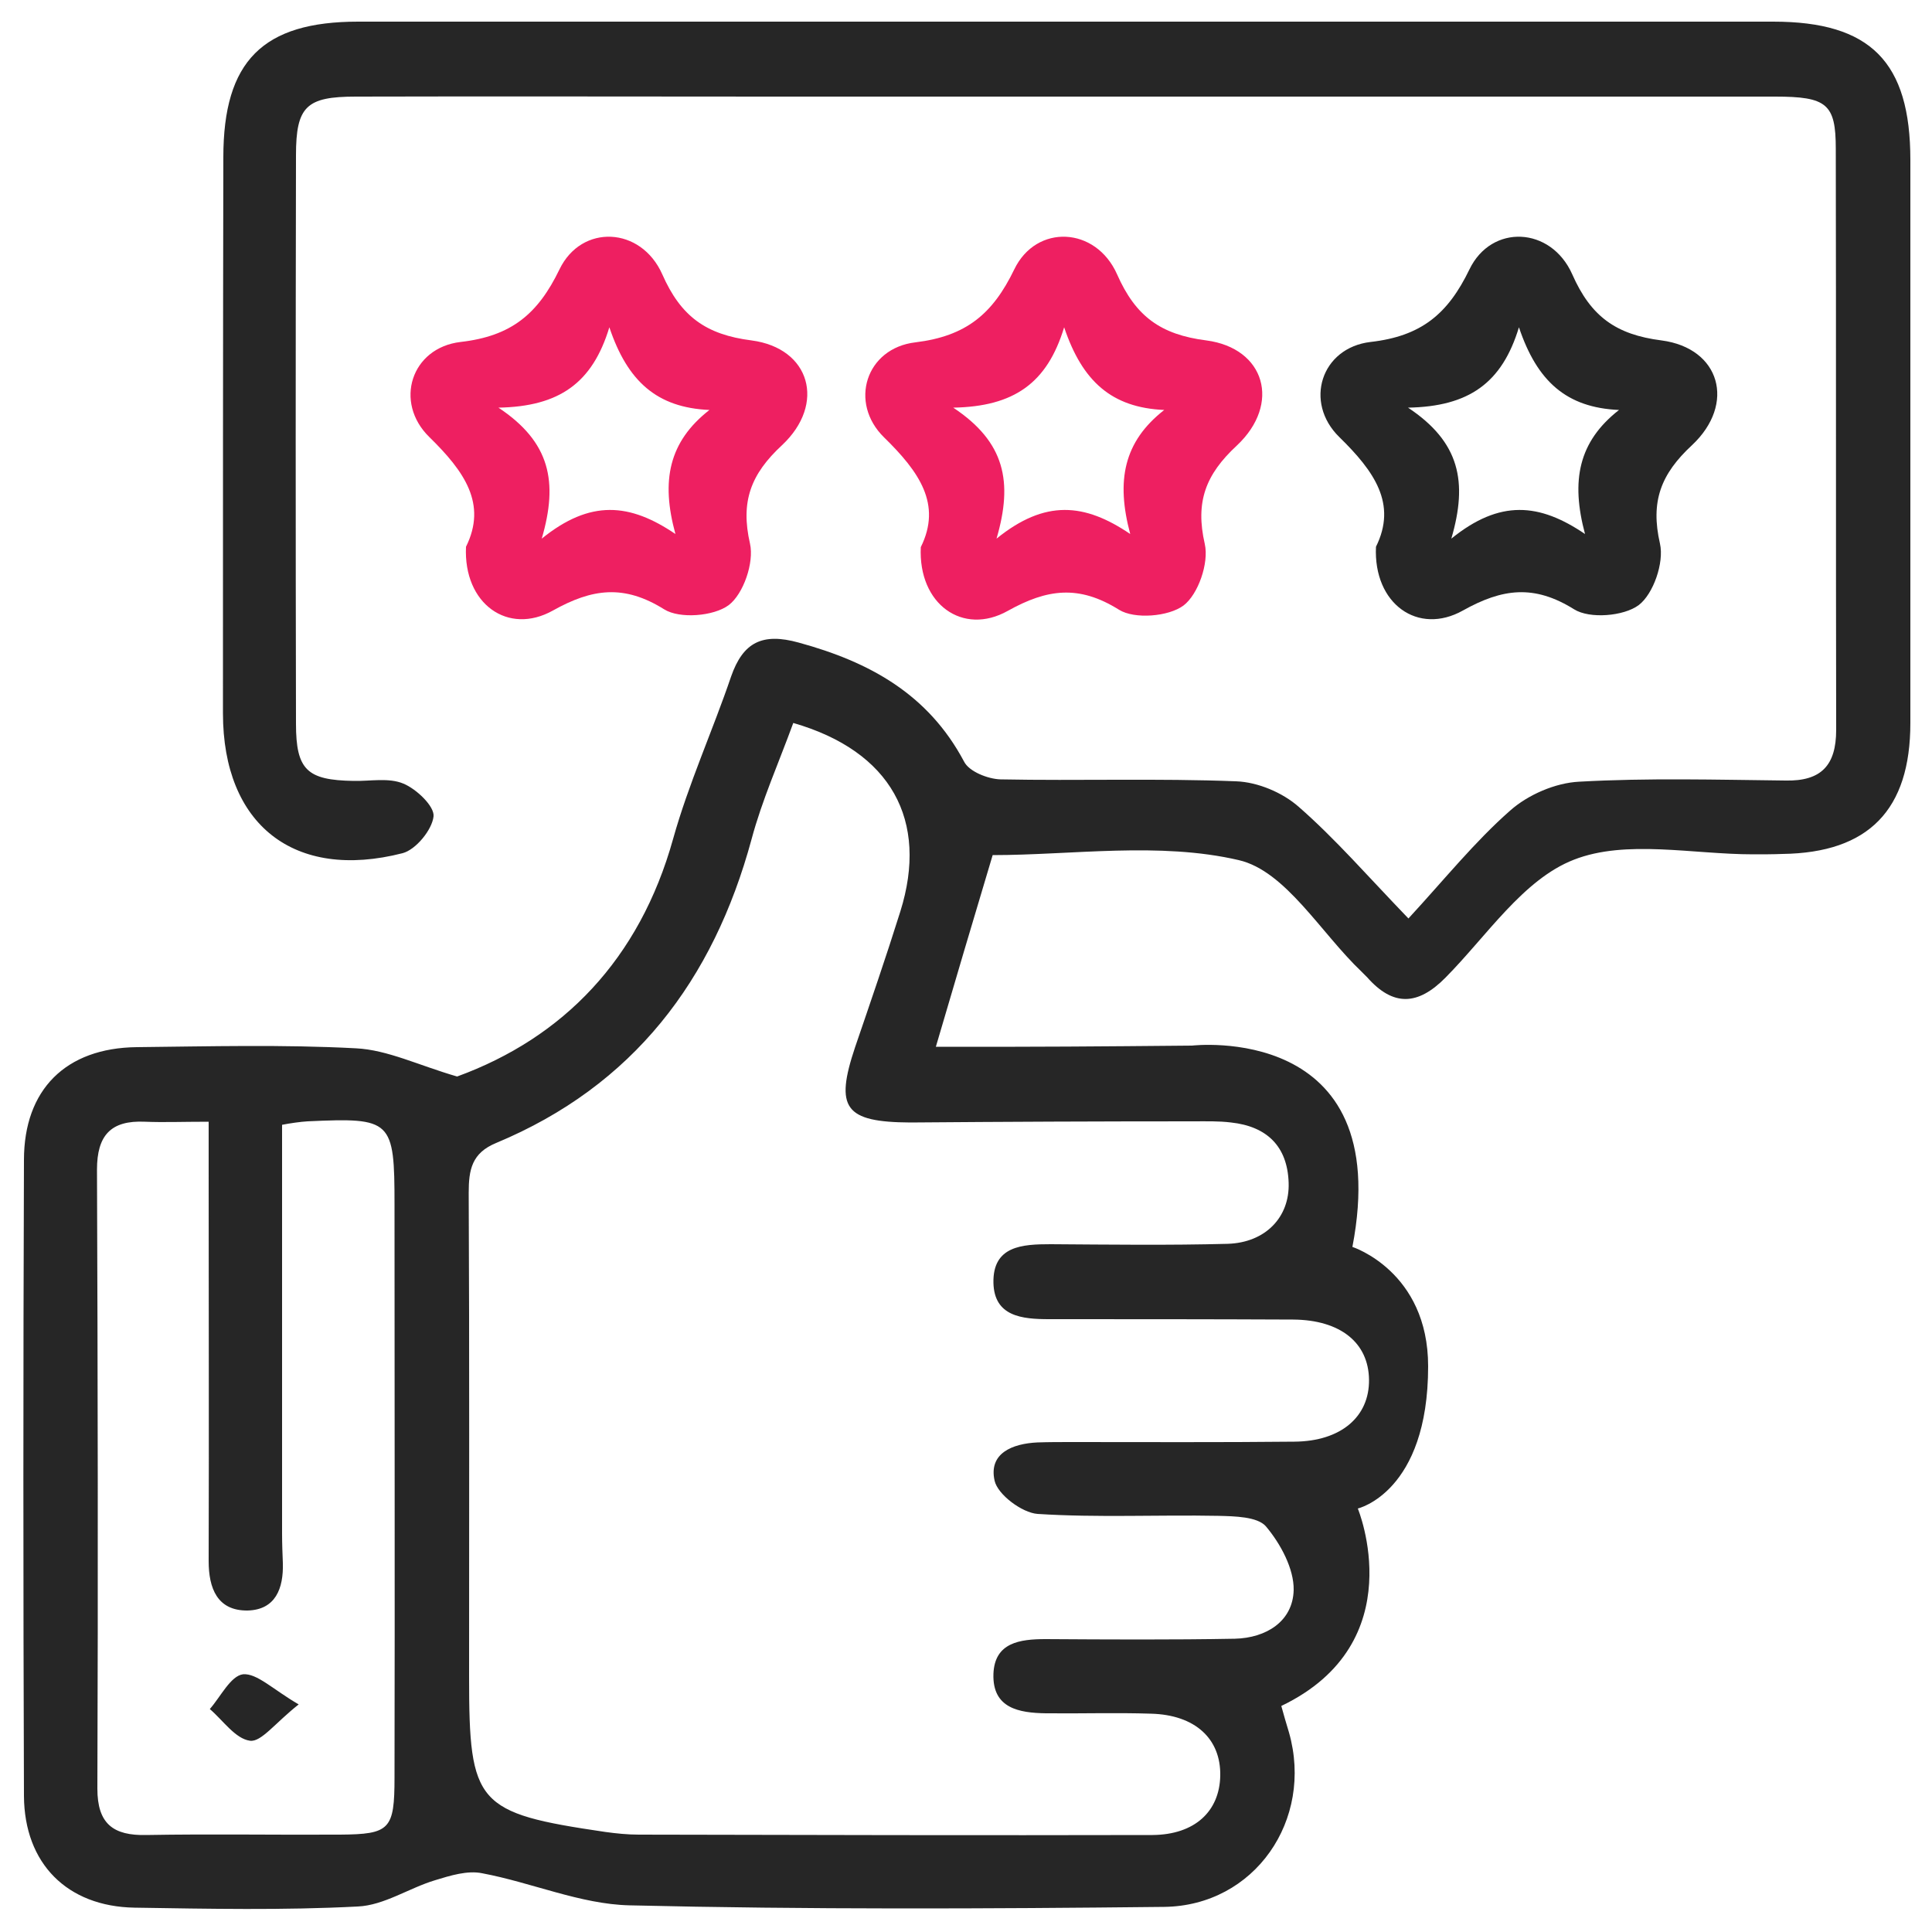
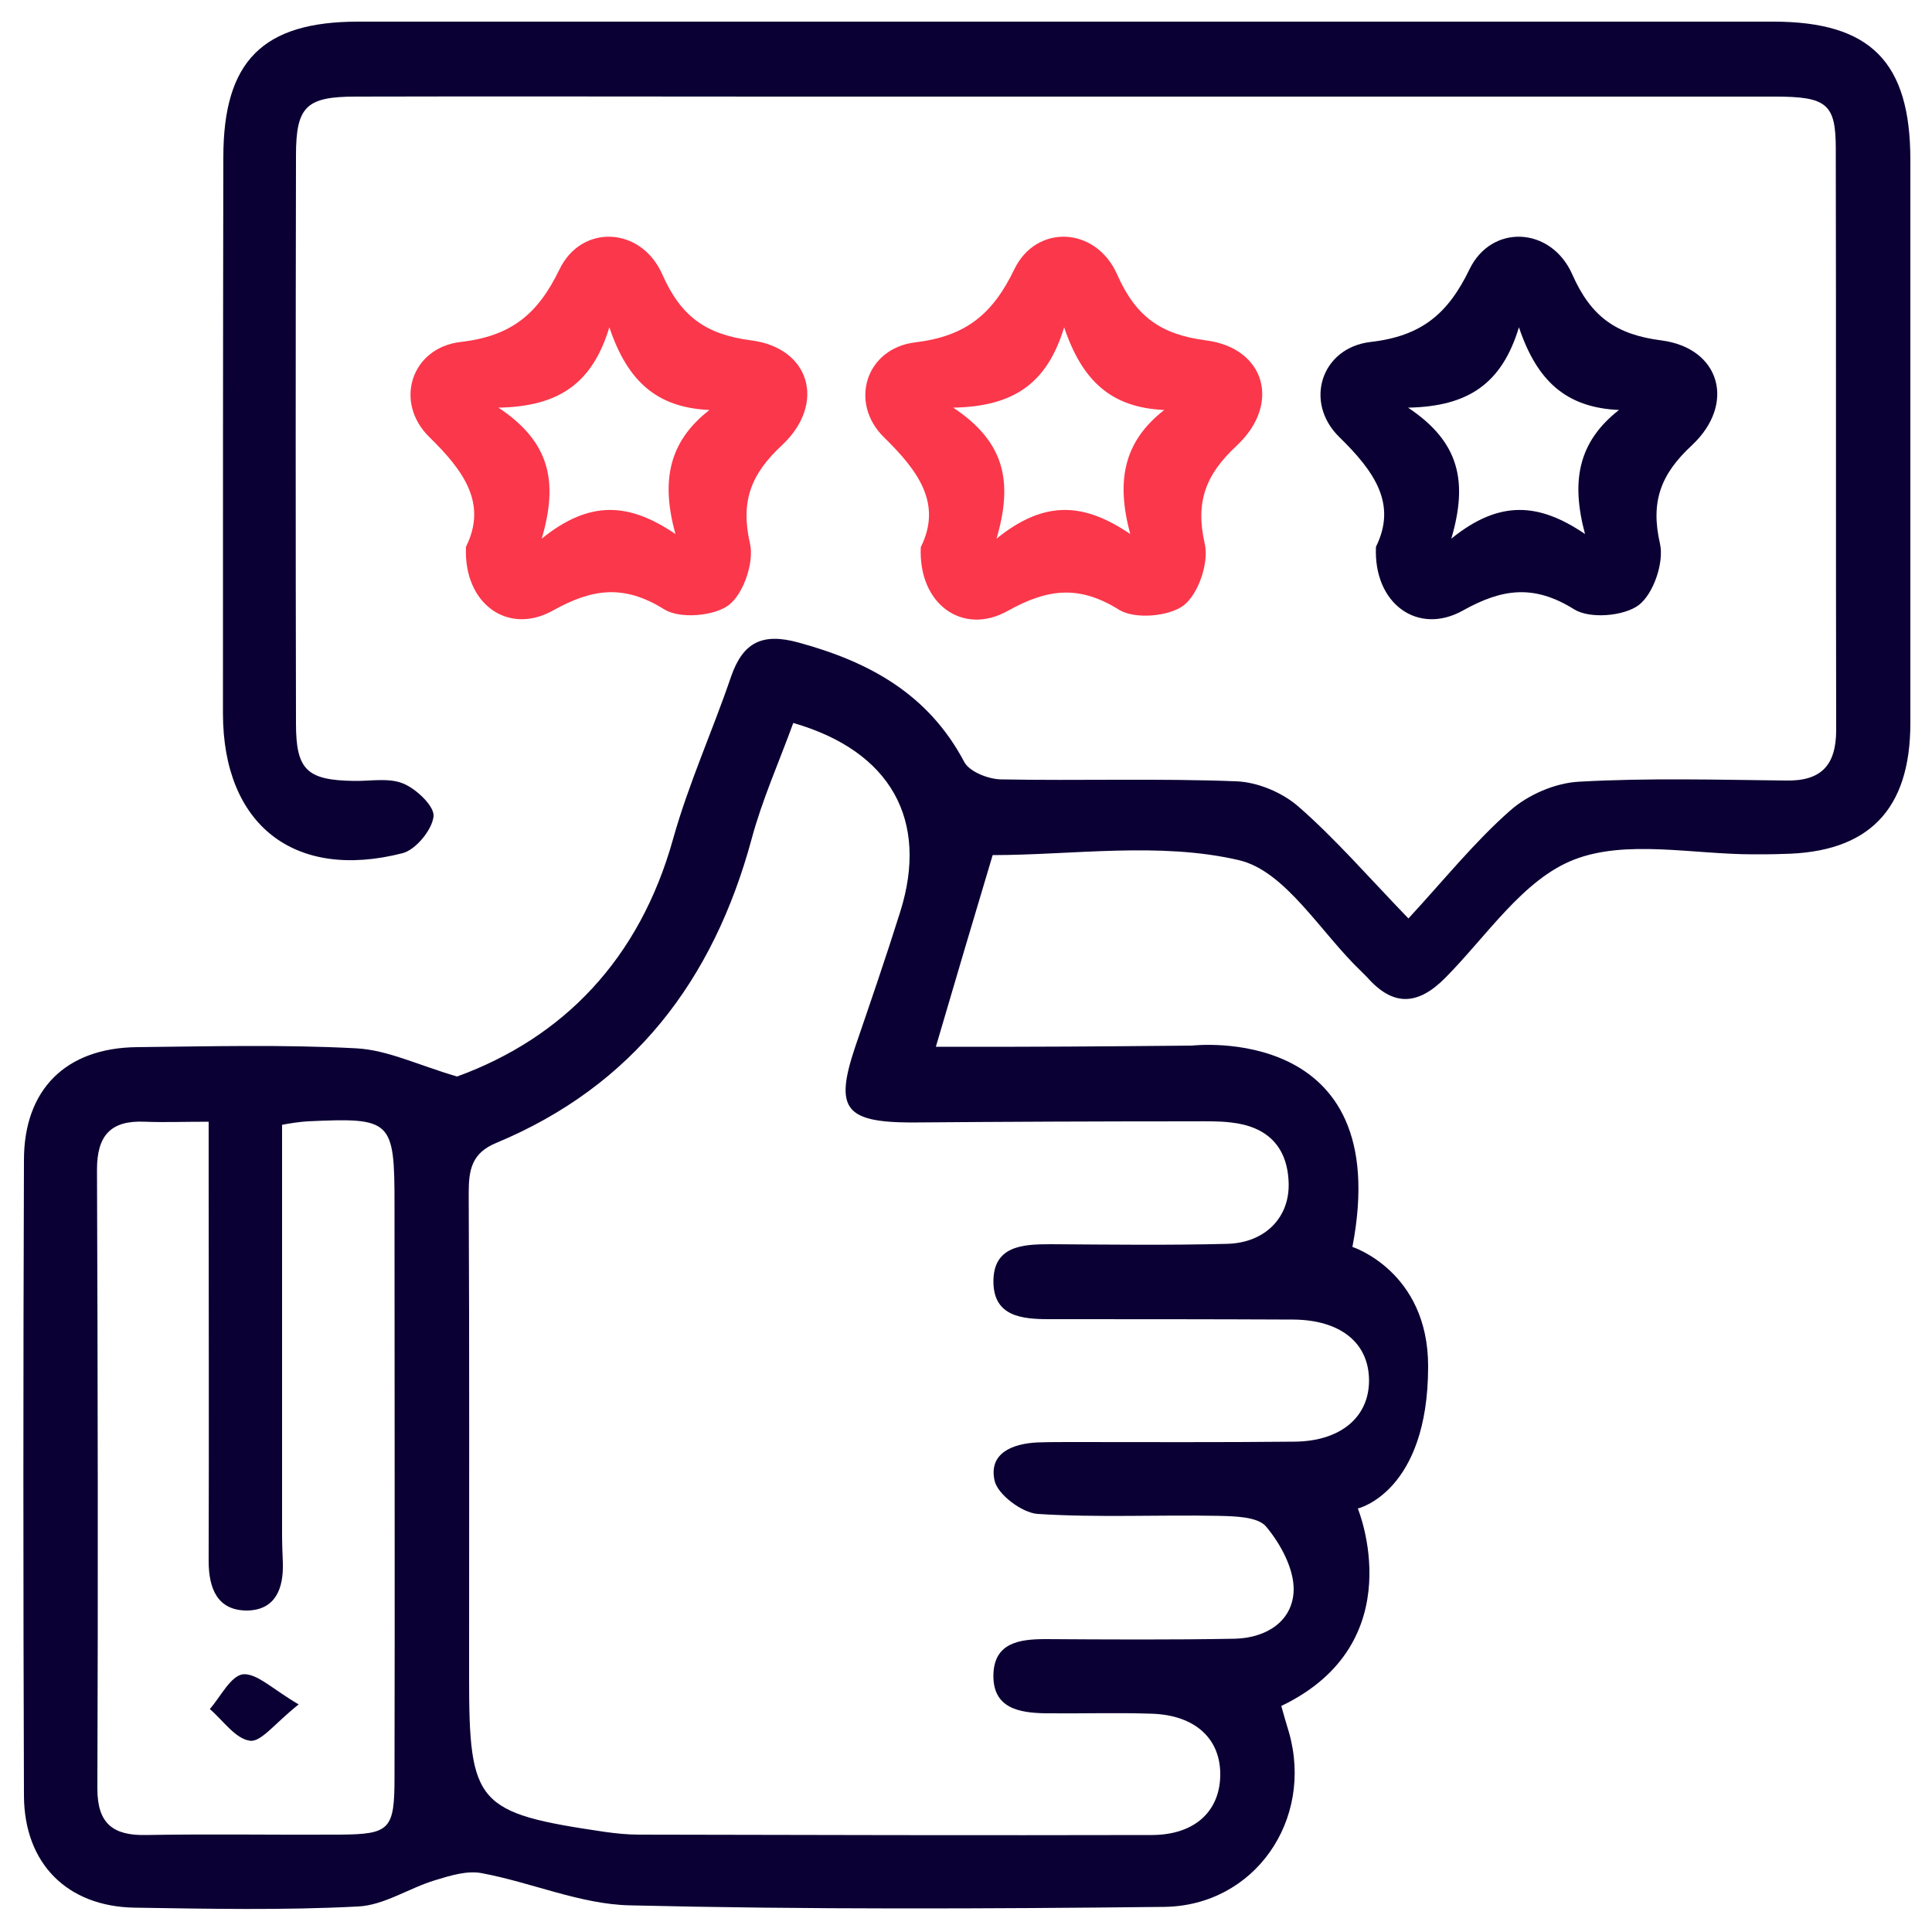
<svg xmlns="http://www.w3.org/2000/svg" version="1.1" id="Warstwa_1" x="0" y="0" viewBox="0 0 500 500" xml:space="preserve">
  <style>
-         .st0{fill:#262626}.st1{fill:#ee1f61}
+         .st0{fill:#0b0033}.st1{fill:#fb374b}
    </style>
  <path id="XMLID_16_" class="st0" d="M494.4 41.4c0-25.4-10.3-35.8-35.5-35.8H92.7C68 5.6 57.8 15.8 57.8 40.7c-.1 48-.1 95.9-.1 143.9 0 28.8 18.4 43.4 46.5 36.2 3.4-.9 7.6-6 8-9.5.3-2.6-4.4-7.1-7.8-8.5-3.8-1.6-8.6-.6-12.9-.7-12-.2-14.9-2.8-14.9-14.8-.1-49-.1-98.1 0-147.1 0-12.7 2.7-15.2 15.5-15.2 36-.1 71.9 0 107.9 0h259.4c13.4 0 15.7 1.9 15.7 13.5.1 50.1 0 100.3.1 150.4 0 9.2-3.9 13.3-13.1 13.1-17.8-.2-35.6-.7-53.4.3-6.2.3-13.3 3.4-17.9 7.5-9.1 8-16.9 17.7-26.3 27.9-10.6-11-18.9-20.6-28.4-28.9-4.2-3.7-10.6-6.4-16.2-6.6-20.3-.8-40.7-.1-61-.5-3.2-.1-8.1-2-9.4-4.6-9.3-17.5-24.5-25.8-42.8-30.8-9.4-2.6-14.4-.1-17.5 8.8-4.8 14.1-11 27.7-15 42-8.7 31.2-28.5 51.5-55.9 61.5-10-2.9-18-6.9-26.2-7.3-18.8-1-37.8-.5-56.7-.3-18.4.2-29.2 11-29.2 29.2-.2 54.9-.2 109.7 0 164.6.1 17.5 11.2 28.6 28.6 28.9 19.3.3 38.5.7 57.8-.3 6.8-.3 13.3-4.8 20-6.8 3.9-1.2 8.4-2.6 12.2-1.8 12.8 2.4 25.4 8 38.1 8.3 46.1 1.1 92.3.9 138.4.4 23.4-.3 38.7-22.5 32.3-45.1-.7-2.3-1.4-4.7-2-6.9 34.2-16.4 19.8-51.1 19.8-51.1s18.2-4.2 18.2-36.8c0-24.6-19.6-30.9-19.6-30.9 11.2-58.3-41.5-52.1-41.5-52.1s-30.5.3-45.8.3h-20.5c5.1-17.4 9.7-32.9 14.7-49.6 20.6 0 43.1-3.5 63.7 1.3 12.1 2.8 21.2 18.8 31.7 28.8l1.5 1.5c6.7 7.6 13.1 7.4 20.3.1 10.7-10.8 20.1-25.4 33.2-30.5 13.5-5.3 30.8-1.4 46.4-1.4 2.5 0 5.1 0 7.6-.1 22.3-.3 33.1-11.4 33.1-33.9V41.4zM88 474.8c-16.7.1-33.4-.2-50.1.1-8.6.2-12.7-2.9-12.7-12 .2-53.4.1-106.8-.1-160.2 0-8.9 3.6-12.8 12.4-12.4 5 .2 9.5 0 16.5 0v12.4c0 33.8.1 67.6 0 101.3 0 7 2.2 12.9 10.1 12.8 7.2-.2 9.3-5.7 9.1-12.3-.1-2.5-.2-5.1-.2-7.6V291.1c2-.4 4.8-.8 6.6-.9 21.8-1 22.5-.4 22.5 21.6 0 49.4.1 98.8 0 148.2 0 13.5-1.2 14.7-14.1 14.8zm220.8-184.6c3.3 0 6.6-.1 9.8.3 9.2 1 14.6 6.1 14.9 15.6.3 8.9-6 15.5-15.8 15.8-15.2.4-30.5.2-45.8.1-7.3 0-15 .4-14.8 10 .2 8.7 7.4 9.4 14.4 9.4 21.1 0 42.1 0 63.2.1 12.2.1 19.5 6 19.6 15.6.1 9.5-7.2 15.9-19.3 16-19.3.2-38.5.1-57.8.1-2.9 0-5.8 0-8.7.1-6.5.3-12.7 2.8-11.1 9.9.8 3.6 7.1 8.3 11.1 8.6 15.5 1 31.2.2 46.8.5 4.2.1 10.1.2 12.3 2.7 3.8 4.5 7.3 11 7.2 16.5-.2 8.1-7.1 12.4-15.2 12.6-16.4.3-32.7.2-49 .1-6.7 0-13.2.9-13.5 9-.3 8.9 6.6 10.1 13.6 10.2 9.1.1 18.2-.2 27.2.1 11.4.3 18.1 6.5 17.9 16.1-.2 9.2-6.6 15.2-17.5 15.3-44.3.1-88.6 0-133-.1-2.9 0-5.8-.3-8.7-.7-33.3-4.9-35.2-7.1-35.2-40.1 0-41.8.1-83.5-.1-125.3 0-6 .8-10.3 7.1-12.9 35.5-14.8 56.2-42.1 66.1-78.6 2.7-10.1 7-19.7 10.8-30.1 25.3 7.3 35.1 25.2 27.7 48.8-3.7 11.8-7.7 23.4-11.7 35.1-5.3 15.8-2.7 19.4 14.3 19.5 24.5-.2 48.8-.3 73.2-.3zM54.3 442.3c3.4 2.9 6.6 7.7 10.4 8.2 2.9.4 6.5-4.6 12.6-9.4-6.7-3.9-10.8-8.1-14.4-7.8-3.2.4-5.8 5.8-8.6 9z" />
  <path id="XMLID_1963_" class="st1" d="M194.5 88.1c-11.8-1.5-18.3-6.2-23.1-17.1-5.5-12.4-20.9-13.1-26.6-1.3-5.6 11.6-12.5 17.3-25.6 18.8-12.8 1.5-17.3 15.6-8.1 24.6 9.1 8.9 15 17.3 9.5 28.4-.7 14.8 10.9 23 22.5 16.5 10.2-5.7 18.4-6.8 28.8-.3 4 2.5 12.8 1.8 16.7-1.1 3.8-2.9 6.6-11 5.5-15.9-2.5-10.9.2-18 8.3-25.5 11.4-10.7 7.3-25.1-7.9-27.1zm-19.7 50.1c-11.8-8-22-9-34.6 1.2 4.3-14.7 2.2-25-11.2-33.9 15.7-.3 24.3-6.3 28.7-20.8 4.7 14 12.3 20.8 25.9 21.4-10.5 8.2-12.6 18.3-8.8 32.1z" />
  <path id="XMLID_2_" class="st1" d="M312.2 88.1c-11.8-1.5-18.3-6.2-23.1-17.1-5.5-12.4-20.9-13.1-26.6-1.3-5.6 11.6-12.5 17.3-25.6 18.9-12.8 1.5-17.3 15.6-8.1 24.6 9.1 8.9 15 17.3 9.5 28.4-.7 14.8 10.9 23 22.5 16.5 10.2-5.7 18.4-6.8 28.8-.3 4 2.5 12.8 1.8 16.7-1.1 3.8-2.9 6.6-11 5.5-15.9-2.5-10.9.2-18 8.3-25.5 11.5-10.8 7.3-25.2-7.9-27.2zm-19.7 50.1c-11.8-8-22-9-34.6 1.2 4.3-14.7 2.2-25-11.2-33.9 15.7-.3 24.3-6.3 28.7-20.8 4.7 14 12.3 20.8 25.9 21.4-10.5 8.2-12.5 18.3-8.8 32.1z" />
  <path id="XMLID_6_" class="st0" d="M430 88.1c-11.8-1.5-18.3-6.2-23.1-17.1-5.5-12.4-20.9-13.1-26.6-1.3-5.6 11.6-12.5 17.3-25.6 18.8-12.8 1.5-17.3 15.6-8.1 24.6 9.1 8.9 15 17.3 9.5 28.4-.7 14.8 10.9 23 22.5 16.5 10.2-5.7 18.4-6.8 28.8-.3 4 2.5 12.8 1.8 16.7-1.1 3.8-2.9 6.6-11 5.5-15.9-2.5-10.9.2-18 8.3-25.5 11.4-10.7 7.3-25.1-7.9-27.1zm-19.8 50.1c-11.8-8-22-9-34.6 1.2 4.3-14.7 2.2-25-11.2-33.9 15.7-.3 24.3-6.3 28.7-20.8 4.7 14 12.3 20.8 25.9 21.4-10.5 8.2-12.5 18.3-8.8 32.1z" />
</svg>
